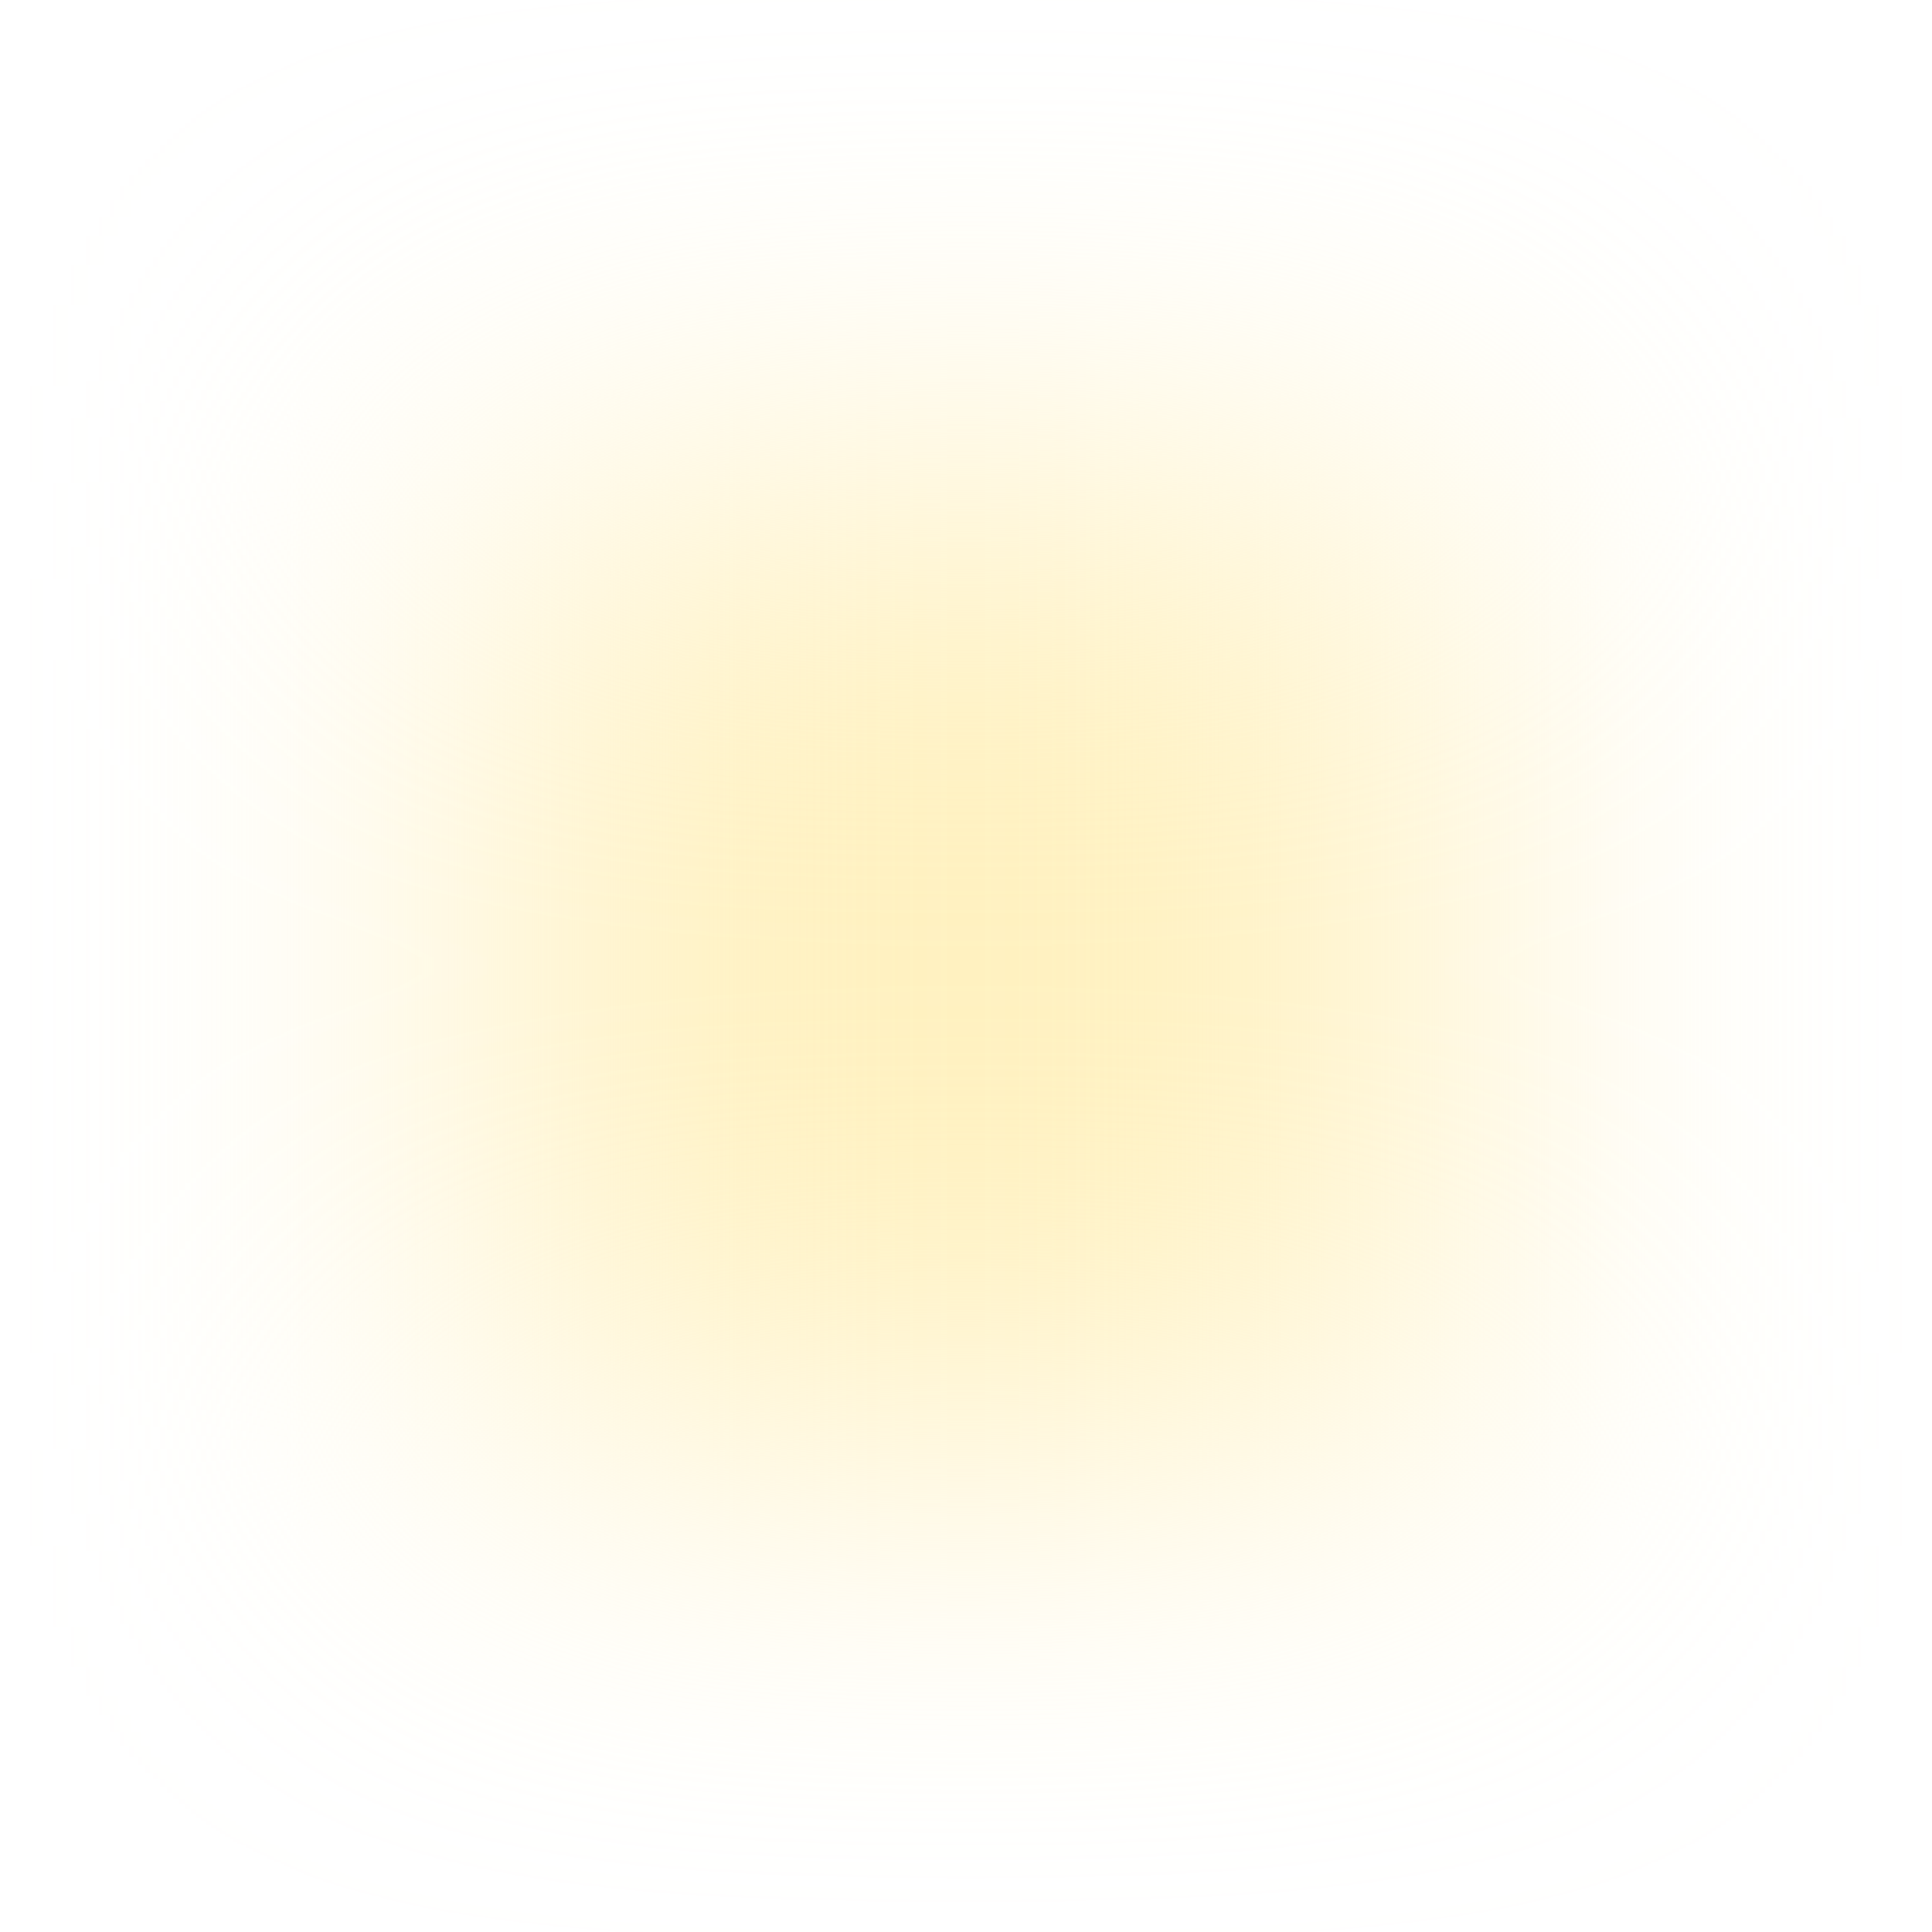
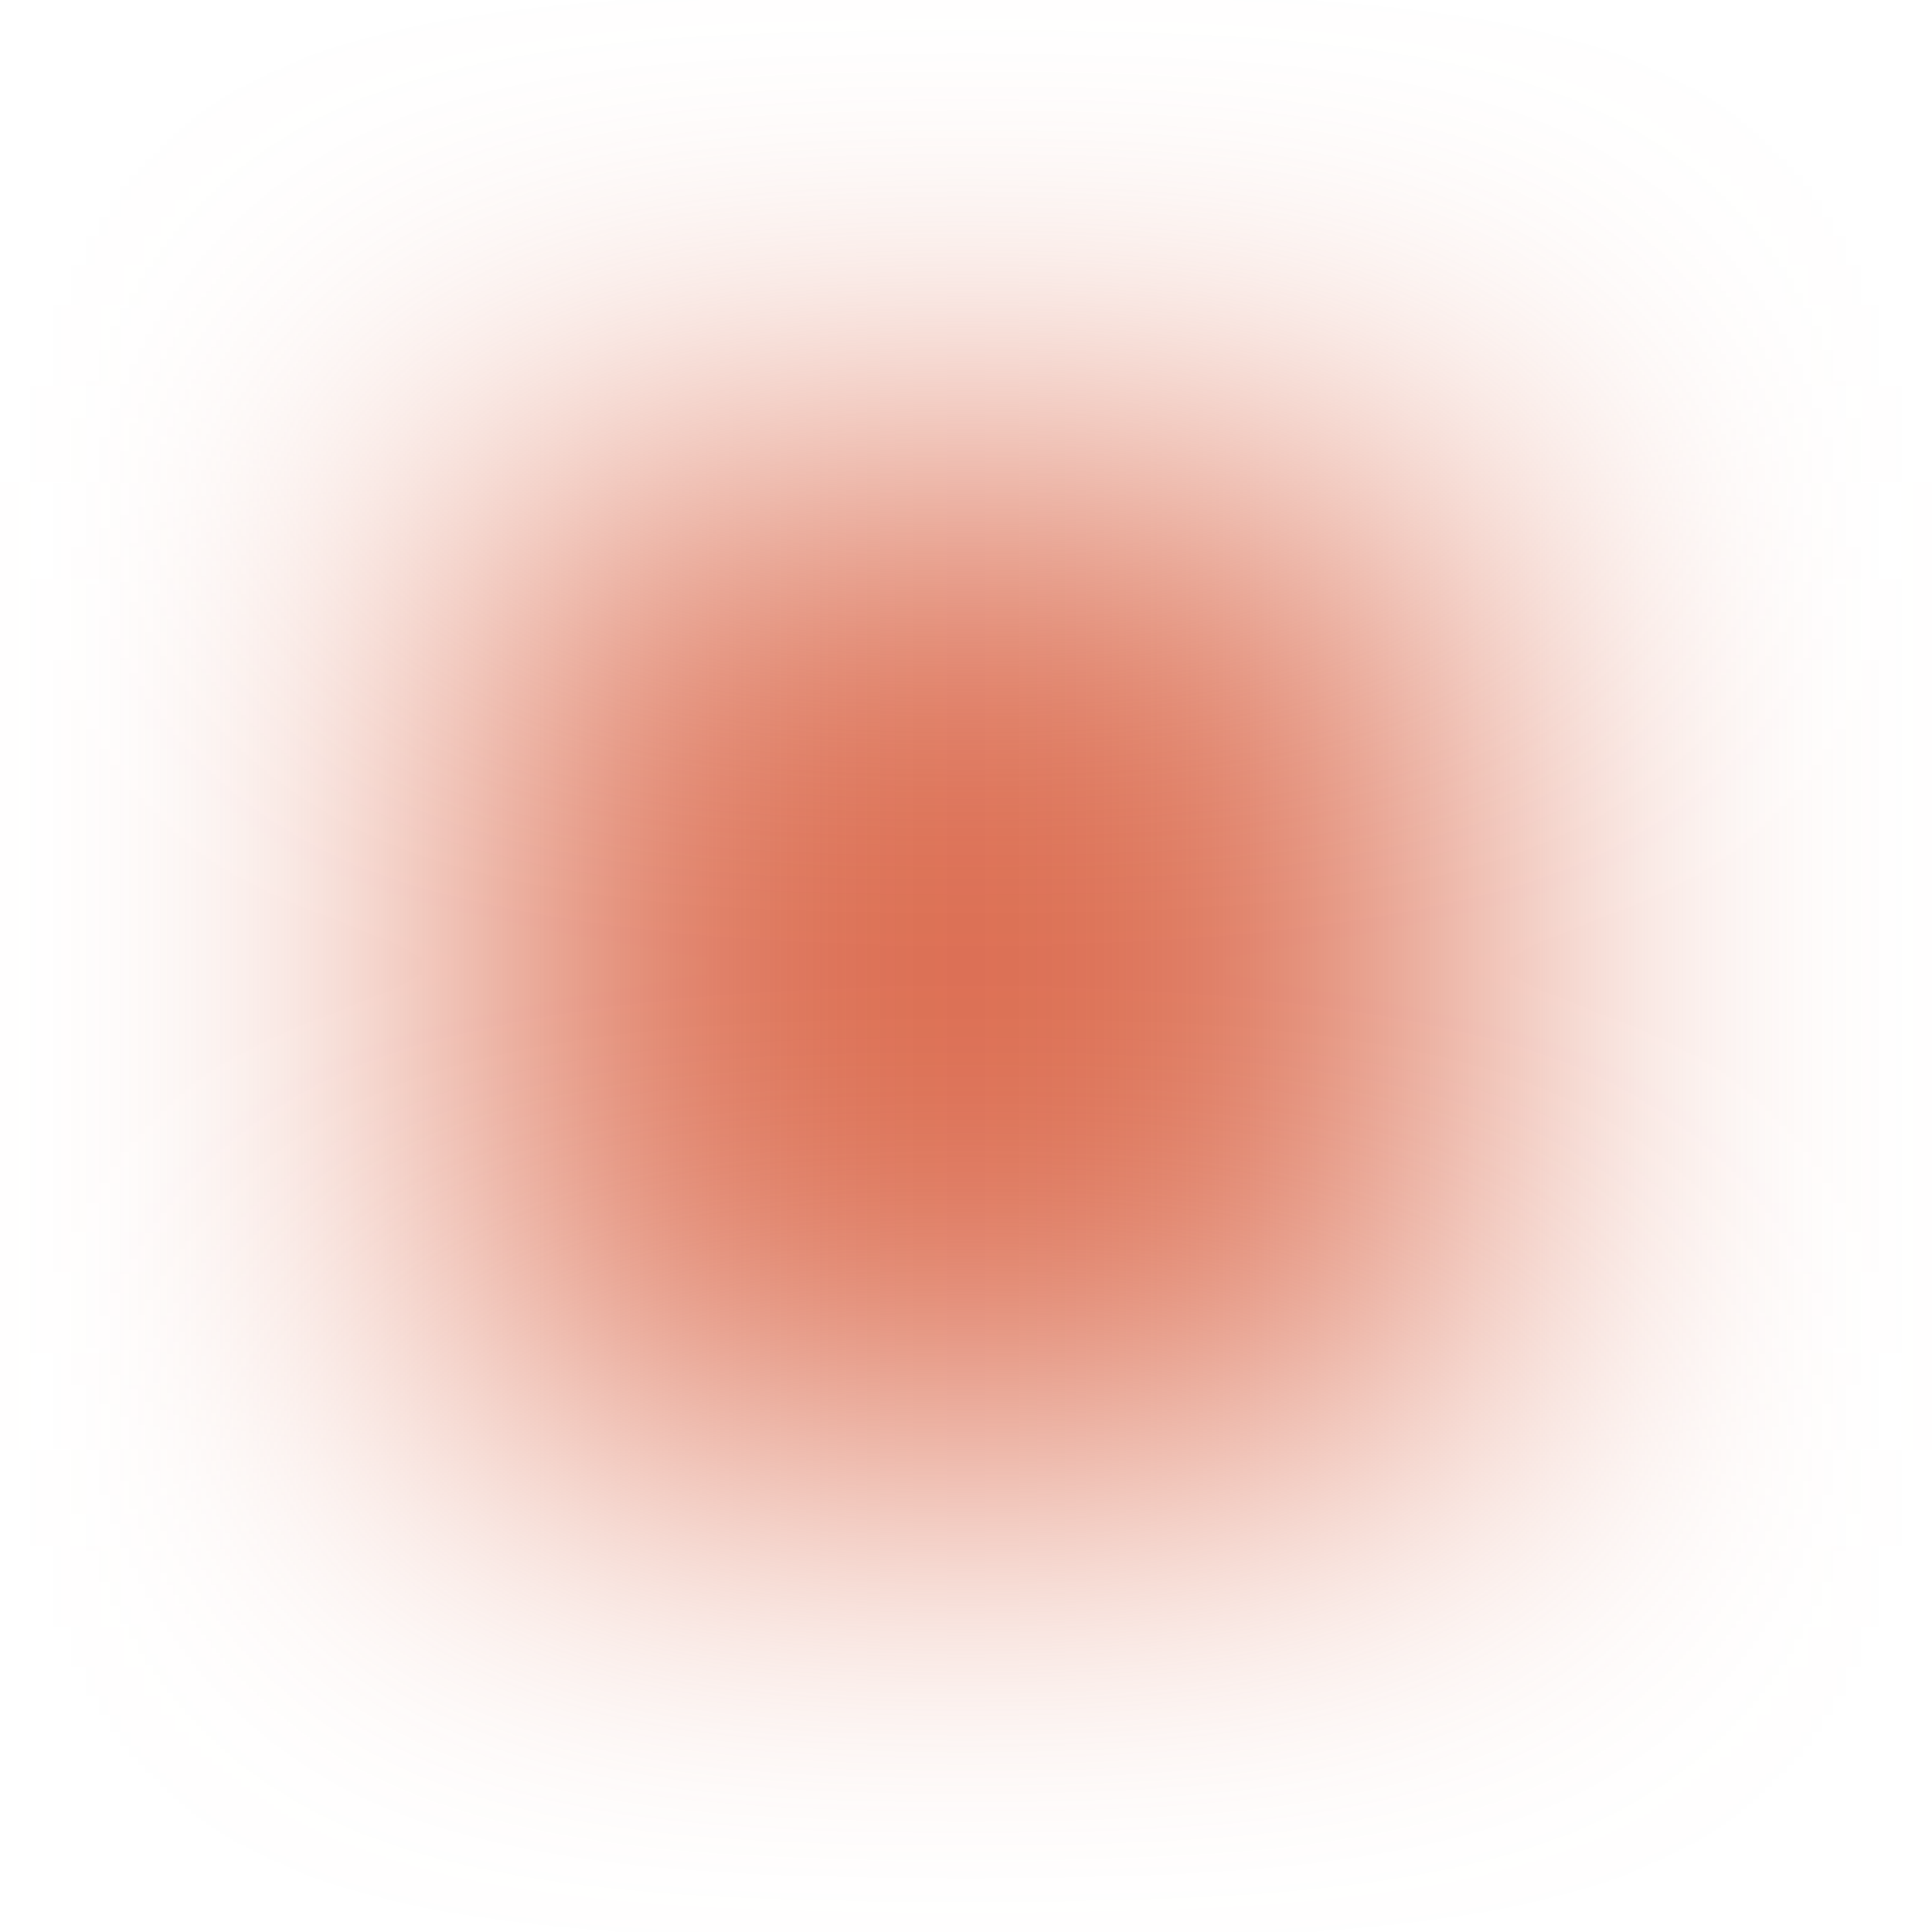
- <svg xmlns="http://www.w3.org/2000/svg" preserveAspectRatio="none" overflow="visible" style="display: block;" width="20" height="20" viewBox="0 0 20 20" fill="none">
-   <g id="Rectangle 11" filter="url(#filter0_f_0_12)">
-     <path d="M5 5H15V15H5V5Z" fill="#FFF1C0" />
+ <svg xmlns="http://www.w3.org/2000/svg" width="20" height="20" viewBox="0 0 20 20" fill="none">
+   <g filter="url(#filter0_f_2826_5543)">
+     <path d="M5 5H15V15H5V5Z" fill="#DC7054" />
  </g>
  <defs>
-     <filter id="filter0_f_0_12" x="0" y="0" width="20" height="20" filterUnits="userSpaceOnUse" color-interpolation-filters="sRGB">
+     <filter id="filter0_f_2826_5543" x="0" y="0" width="20" height="20" filterUnits="userSpaceOnUse" color-interpolation-filters="sRGB">
      <feFlood flood-opacity="0" result="BackgroundImageFix" />
      <feBlend mode="normal" in="SourceGraphic" in2="BackgroundImageFix" result="shape" />
-       <feGaussianBlur stdDeviation="2.5" result="effect1_foregroundBlur_0_12" />
+       <feGaussianBlur stdDeviation="2.5" result="effect1_foregroundBlur_2826_5543" />
    </filter>
  </defs>
</svg>
